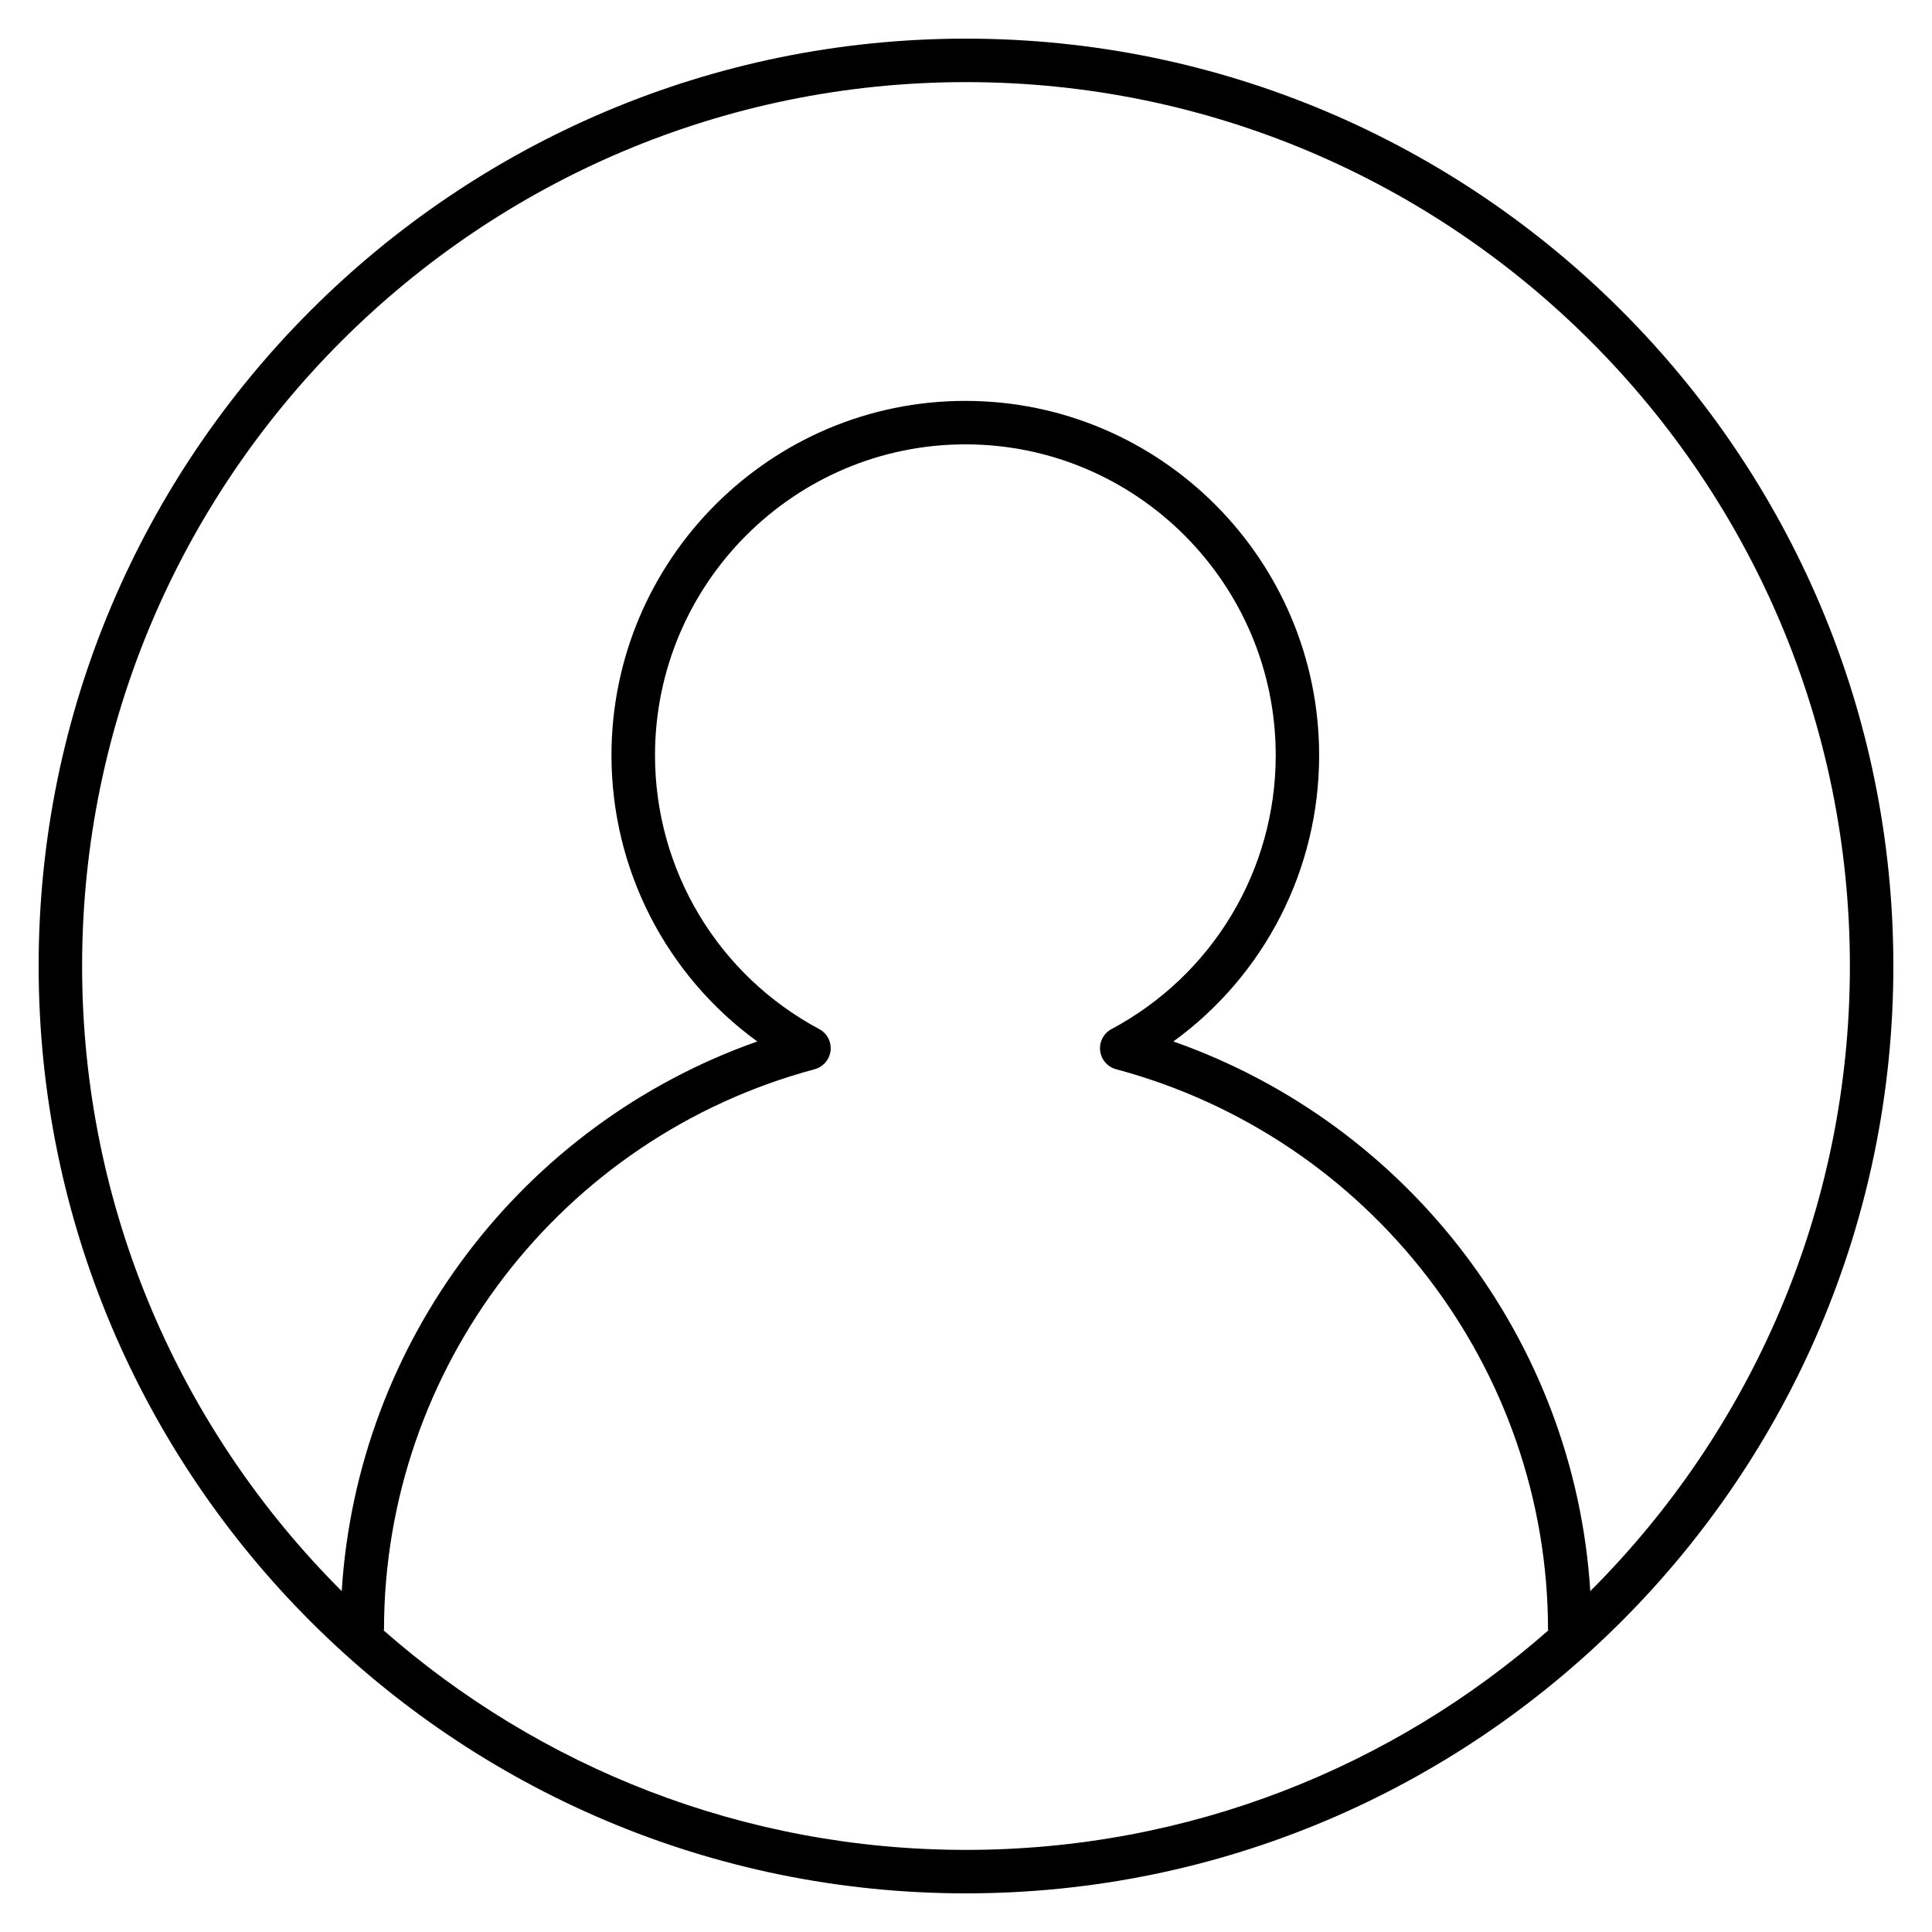
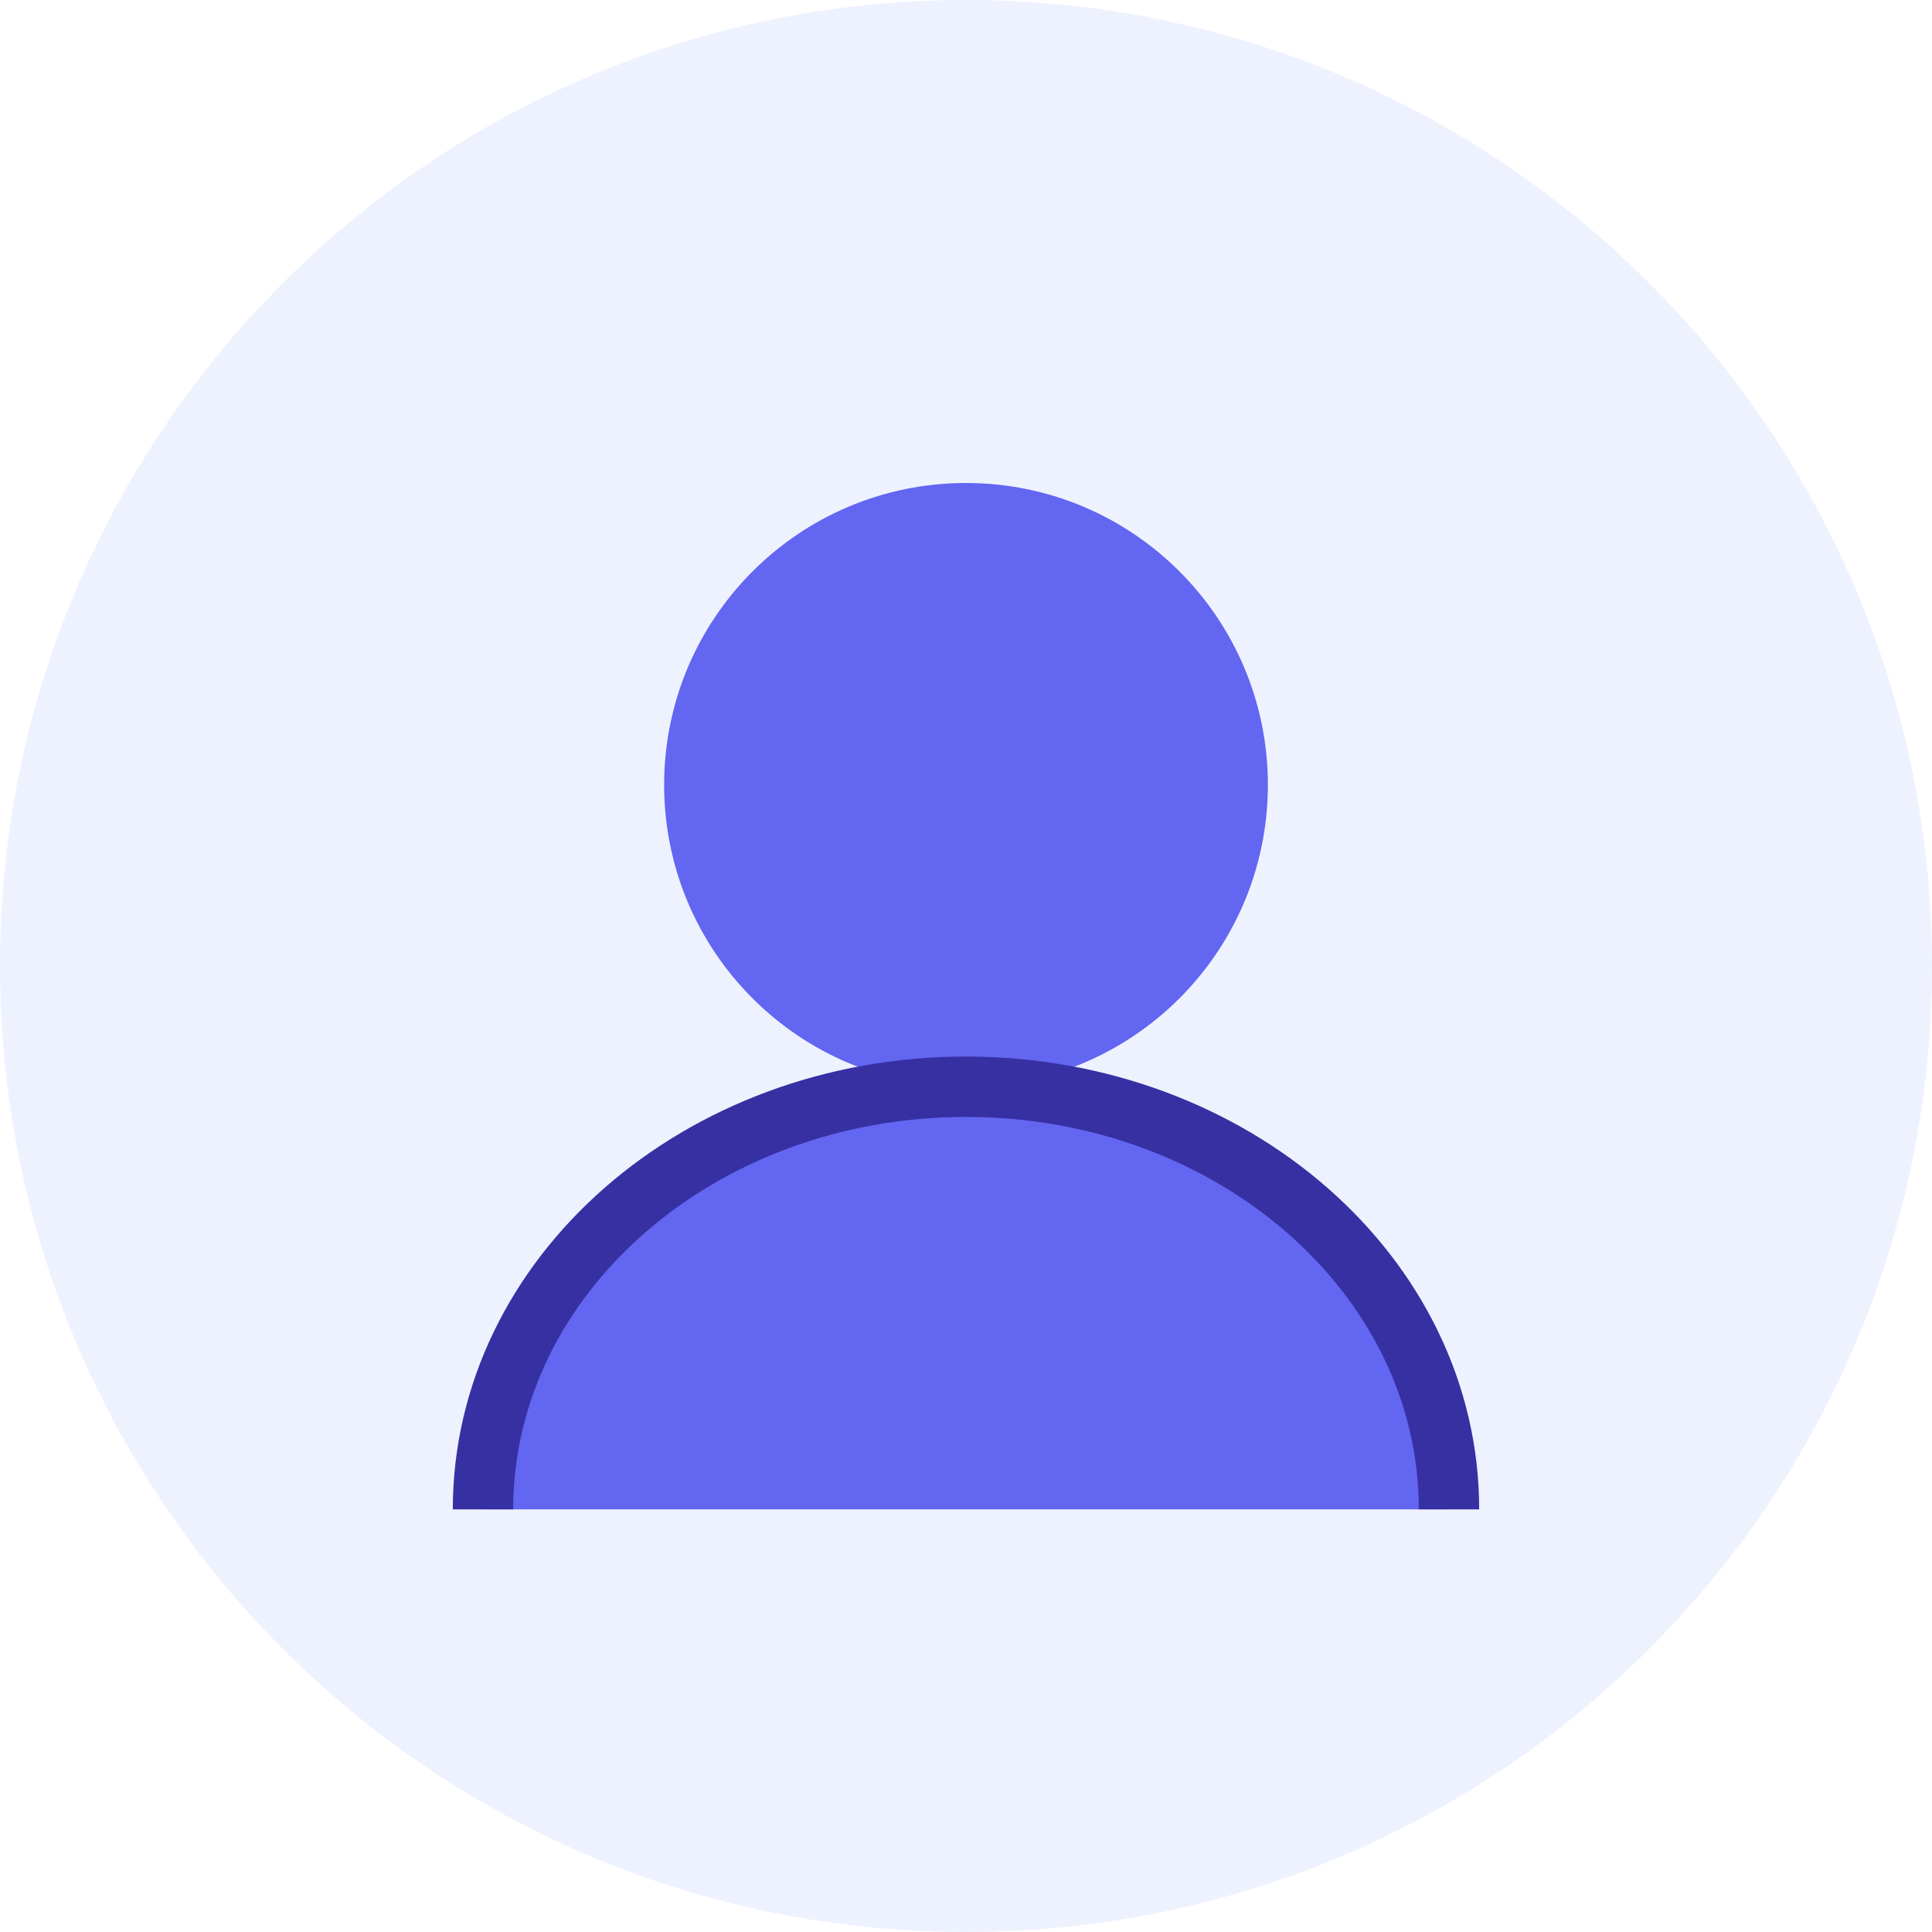
- <svg xmlns="http://www.w3.org/2000/svg" fill="#000000" version="1.1" id="Layer_1" viewBox="0 0 32 32" xml:space="preserve">
-   <path id="user--profile_1_" d="M16,31.36C7.53,31.36,0.64,24.47,0.64,16S7.53,0.64,16,0.64S31.36,7.53,31.36,16  S24.47,31.36,16,31.36z M6.349,27c2.579,2.266,5.957,3.64,9.651,3.64c3.693,0,7.072-1.374,9.65-3.64h-0.01  c0-4.341-2.941-8.161-7.153-9.29c-0.144-0.038-0.248-0.16-0.265-0.307c-0.018-0.146,0.058-0.289,0.188-0.358  c1.678-0.897,2.72-2.635,2.72-4.534c0-2.84-2.306-5.151-5.14-5.151s-5.141,2.311-5.141,5.151c0,1.899,1.042,3.637,2.72,4.534  c0.13,0.069,0.205,0.212,0.188,0.358s-0.122,0.269-0.264,0.307C9.292,18.835,6.36,22.655,6.36,27H6.349z M19.435,17.25  c3.913,1.377,6.646,4.973,6.905,9.104c2.655-2.651,4.3-6.314,4.3-10.354c0-8.073-6.567-14.64-14.64-14.64  C7.927,1.36,1.36,7.927,1.36,16c0,4.04,1.645,7.703,4.3,10.354c0.258-4.135,2.982-7.729,6.883-9.104  c-1.506-1.094-2.415-2.846-2.415-4.739c0-3.237,2.629-5.871,5.86-5.871c3.232,0,5.861,2.633,5.861,5.871  C21.85,14.404,20.941,16.156,19.435,17.25z" />
-   <rect id="_Transparent_Rectangle" style="fill:none;" width="32" height="32" />
+ <svg xmlns="http://www.w3.org/2000/svg" width="32" height="32" viewBox="0 0 32 32" fill="none">
+   <circle cx="16" cy="16" r="16" fill="#EEF2FF" />
+   <circle cx="16" cy="13" r="5" fill="#6366F1" />
+   <path d="M8 25c0-3.866 3.582-7 8-7s8 3.134 8 7" fill="#6366F1" />
+   <path d="M8 25c0-3.866 3.582-7 8-7s8 3.134 8 7" stroke="#3730A3" strokeWidth="1.5" strokeLinecap="round" strokeLinejoin="round" />
</svg>
